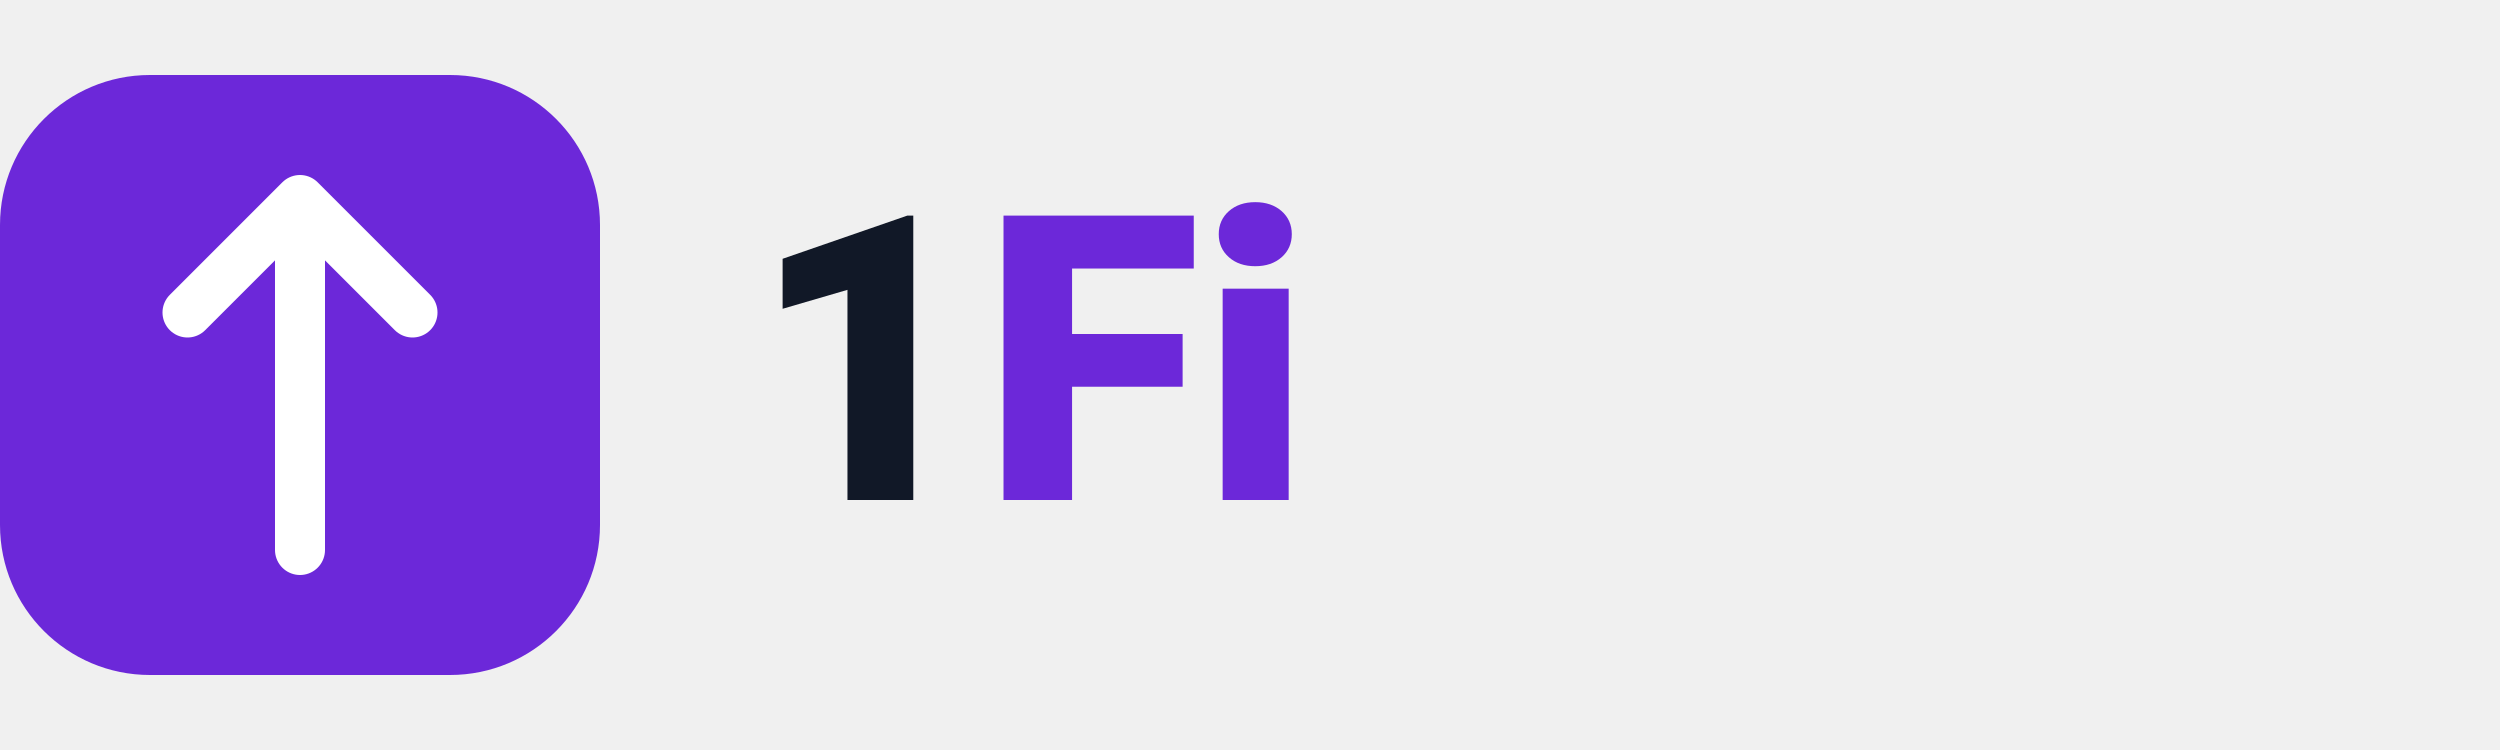
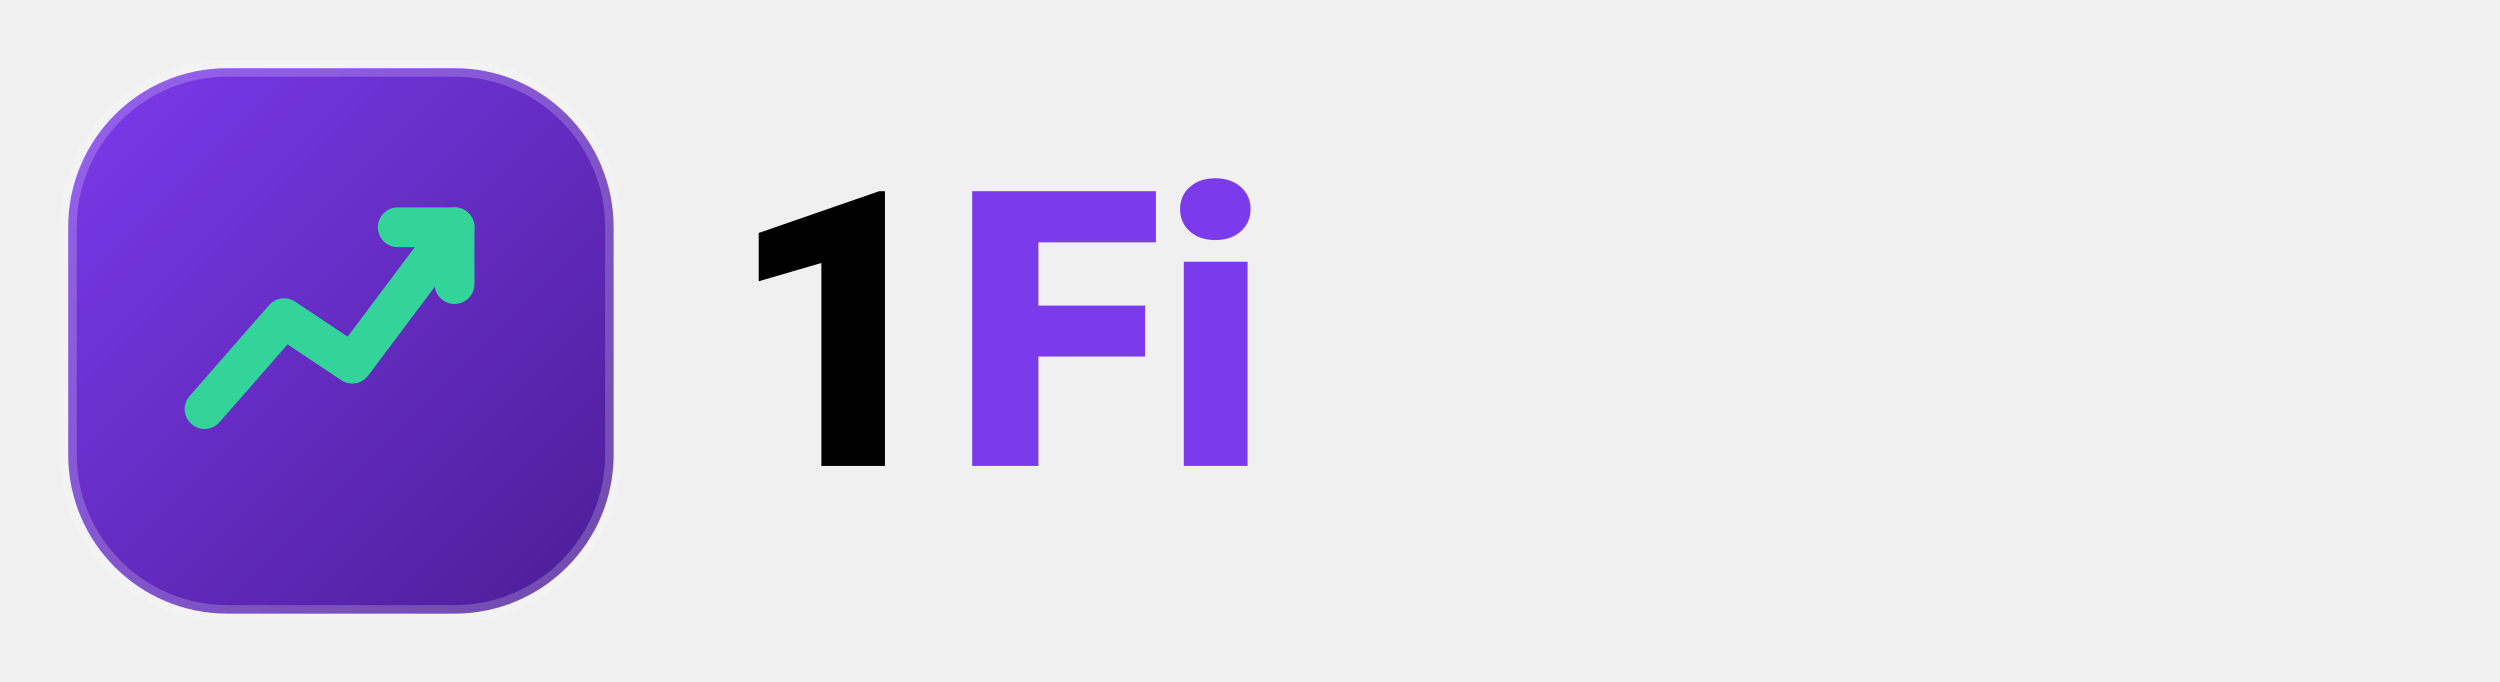
- <svg xmlns="http://www.w3.org/2000/svg" viewBox="0 0 200 60" fill="none">
-   <rect width="48" height="48" y="6" rx="12" fill="#6C28D9" />
-   <path d="M24 16V44M24 16L15 25M24 16L33 25" stroke="white" stroke-width="4" stroke-linecap="round" stroke-linejoin="round" />
-   <text x="60" y="40" font-family="system-ui, -apple-system, BlinkMacSystemFont, 'Segoe UI', Roboto, sans-serif" font-size="32" font-weight="800" fill="#111827">1<tspan fill="#6C28D9">Fi</tspan>
+ <svg xmlns="http://www.w3.org/2000/svg" viewBox="0 0 220 60" fill="none">
+   <defs>
+     <linearGradient id="logoGrad" x1="0%" y1="0%" x2="100%" y2="100%">
+       <stop offset="0%" stop-color="#7C3AED" />
+       <stop offset="100%" stop-color="#4C1D95" />
+     </linearGradient>
+   </defs>
+   <rect width="48" height="48" x="6" y="6" rx="14" fill="url(#logoGrad)" />
+   <rect width="48" height="48" x="6" y="6" rx="14" stroke="white" stroke-opacity="0.2" stroke-width="1.5" />
+   <path d="M18 36 L25 28 L31 32 L40 20" stroke="#34D399" stroke-width="3.5" stroke-linecap="round" stroke-linejoin="round" />
+   <path d="M35 20 H40 V25" stroke="#34D399" stroke-width="3.5" stroke-linecap="round" stroke-linejoin="round" />
+   <text x="64" y="41" font-family="system-ui, -apple-system, BlinkMacSystemFont, 'Segoe UI', Roboto, sans-serif" font-size="34" font-weight="900" fill="currentColor">1<tspan fill="#7C3AED">Fi</tspan>
  </text>
</svg>
